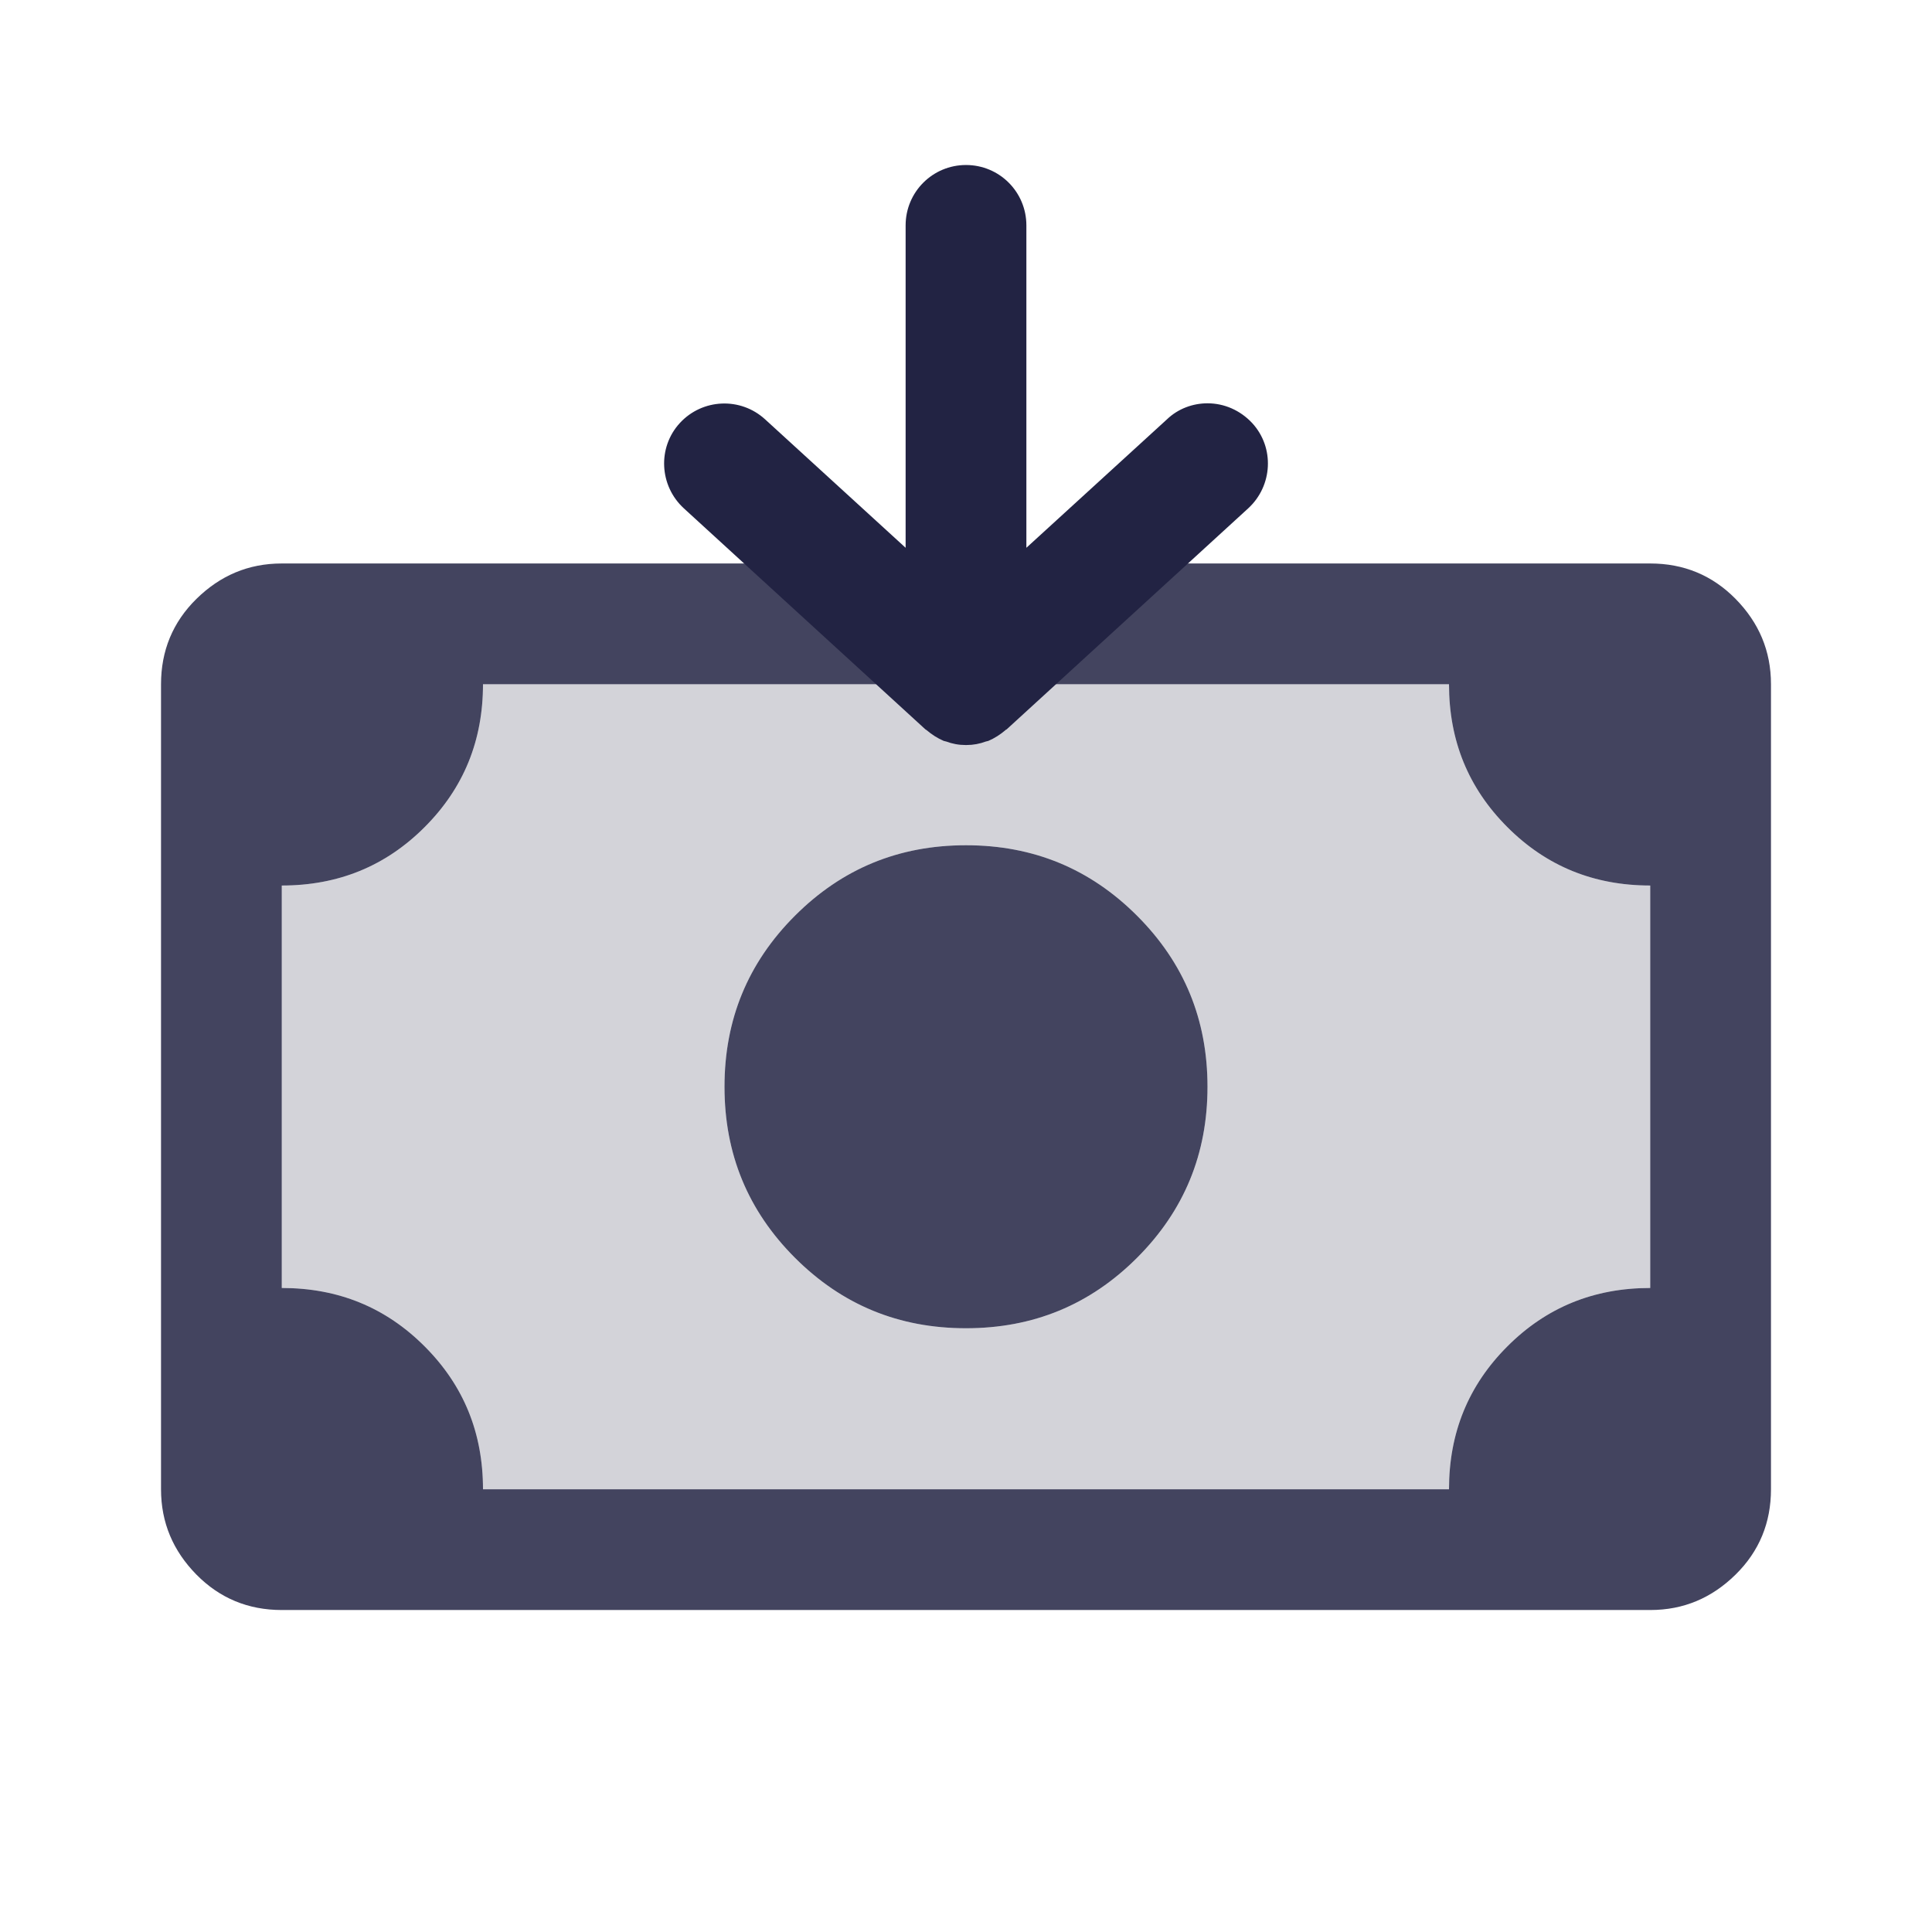
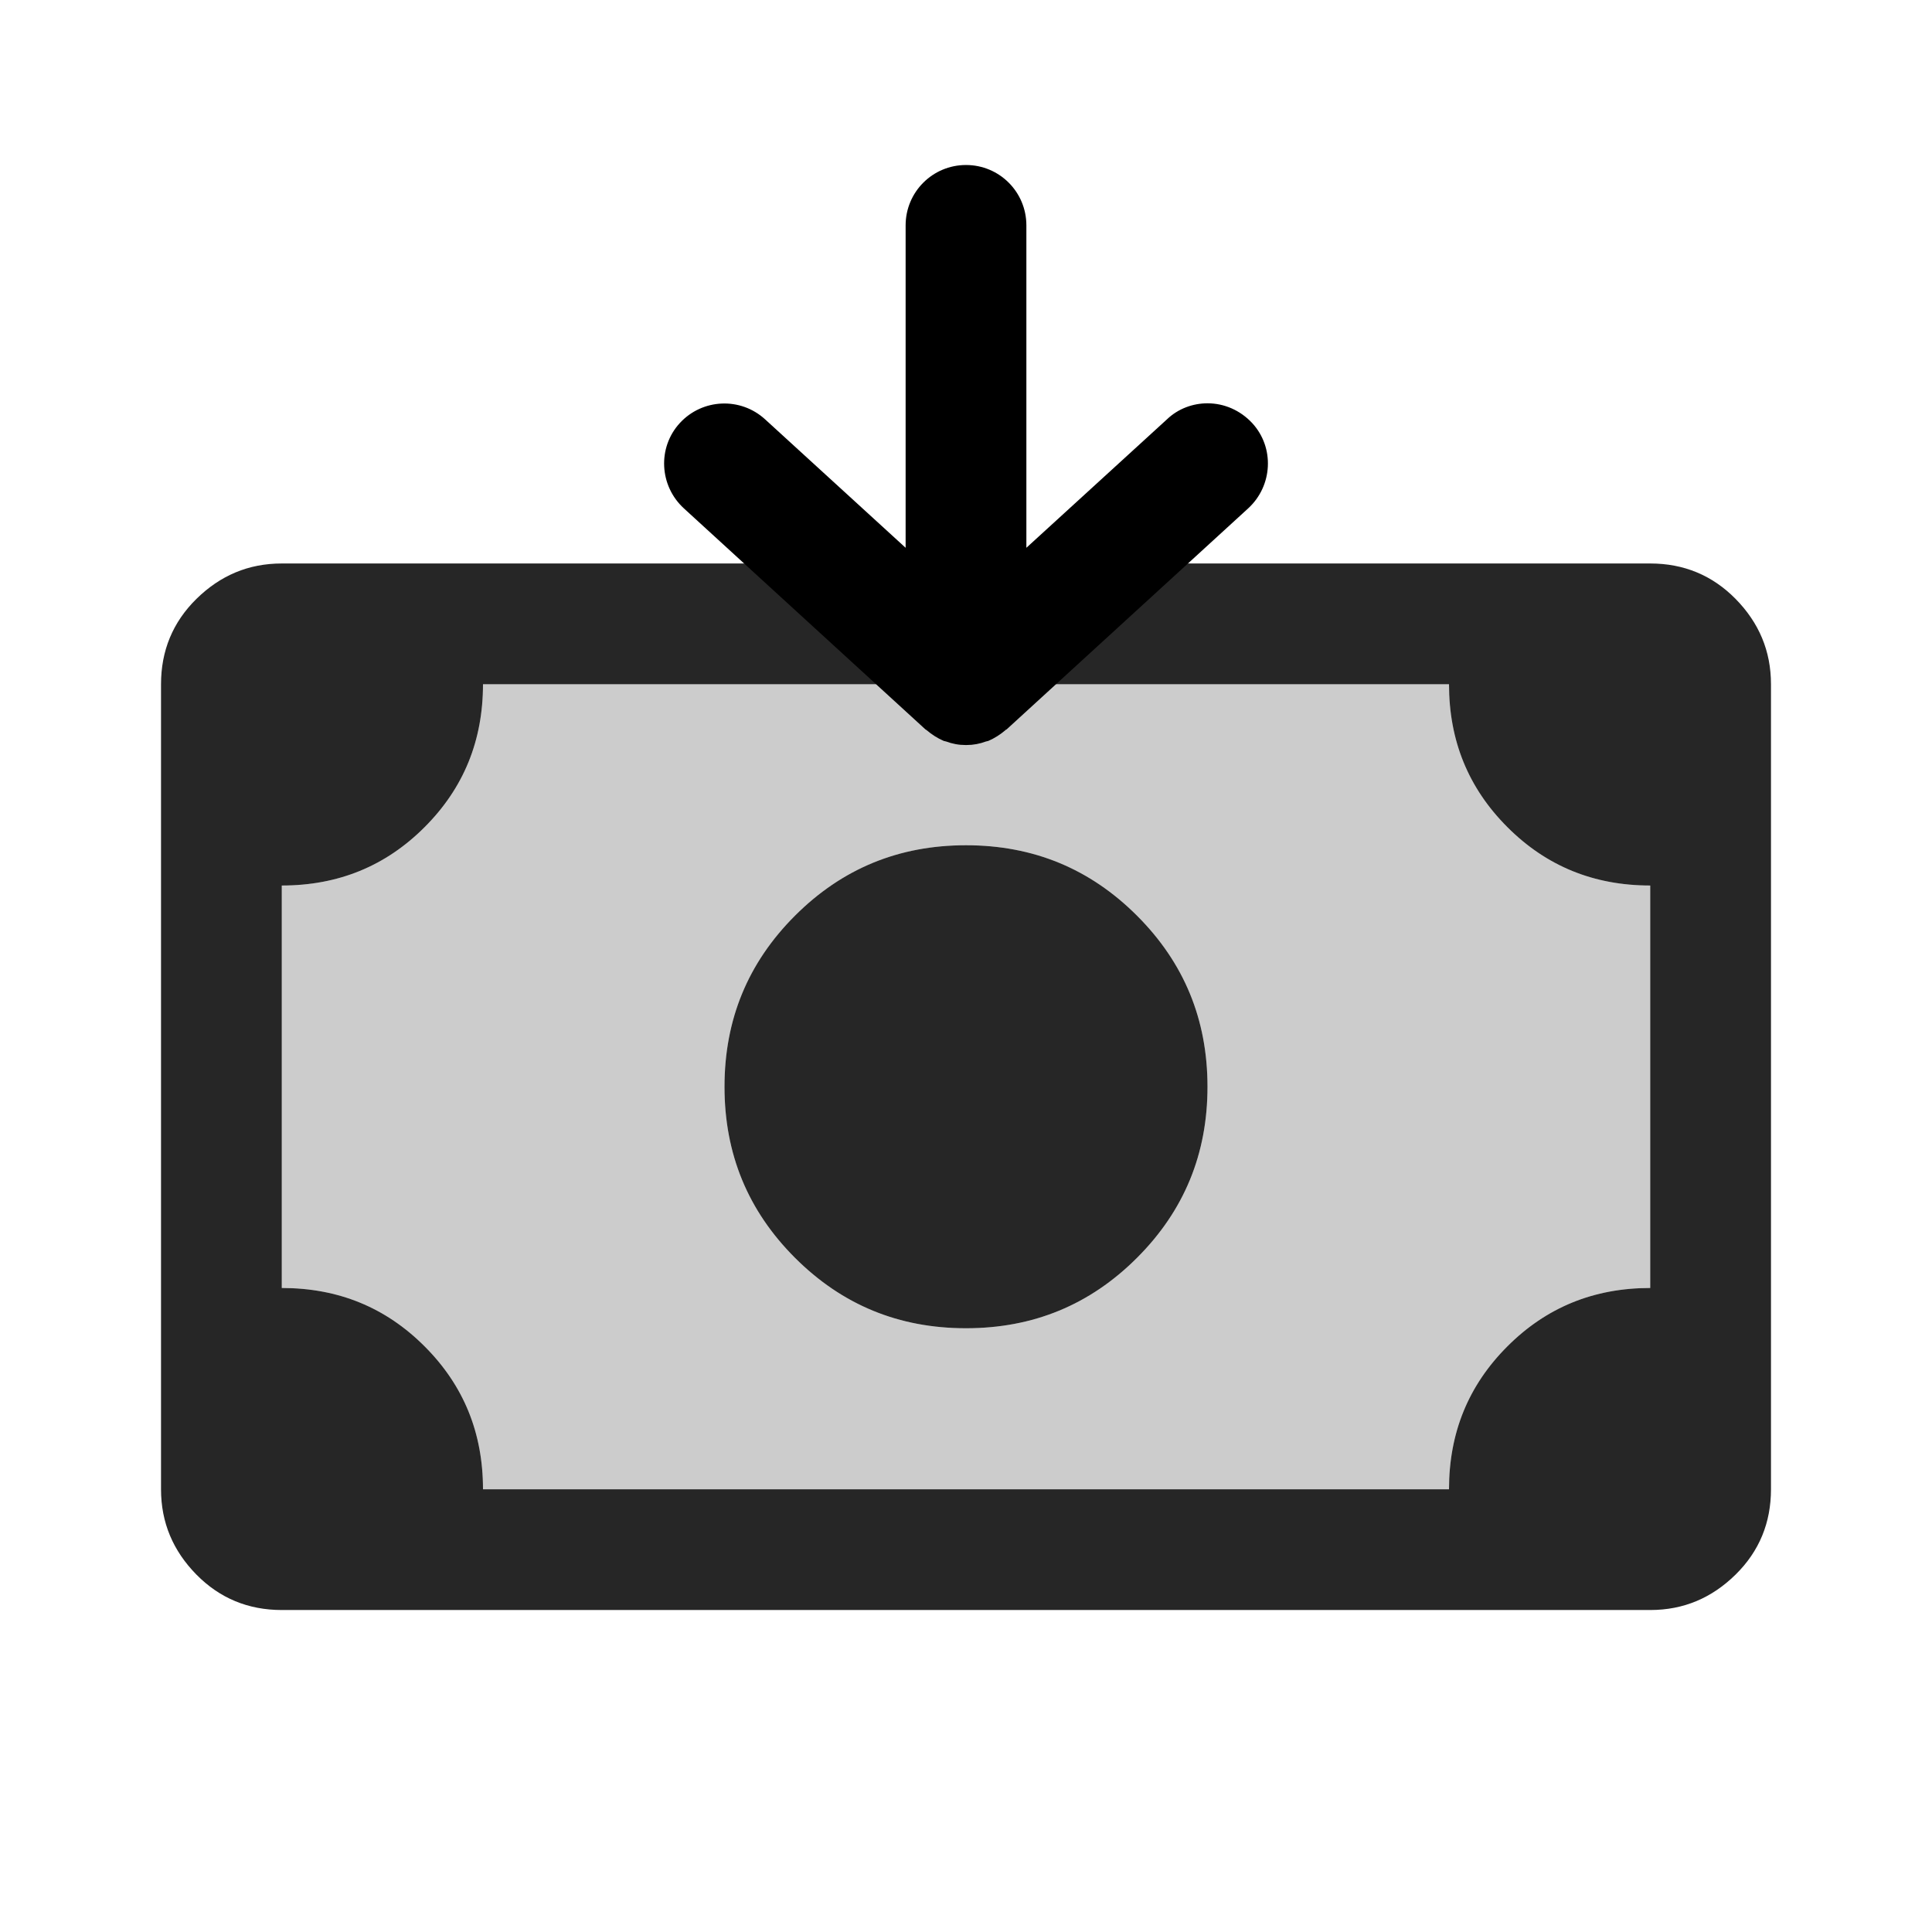
<svg xmlns="http://www.w3.org/2000/svg" width="32" height="32" viewBox="0 0 32 32" fill="none">
-   <path opacity="0.85" d="M16 22C14.887 22 13.947 21.613 13.167 20.833C12.387 20.053 12 19.113 12 18C12 16.887 12.387 15.947 13.167 15.167C13.947 14.387 14.887 14 16 14C17.113 14 18.053 14.387 18.833 15.167C19.613 15.947 20 16.887 20 18C20 19.113 19.613 20.053 18.833 20.833C18.053 21.613 17.113 22 16 22ZM4.667 26.667C4.113 26.667 3.64 26.473 3.253 26.08C2.867 25.687 2.667 25.22 2.667 24.667V11.333C2.667 10.78 2.86 10.307 3.253 9.92C3.647 9.533 4.113 9.333 4.667 9.333H27.333C27.887 9.333 28.36 9.527 28.747 9.92C29.133 10.313 29.333 10.78 29.333 11.333V24.667C29.333 25.22 29.14 25.693 28.747 26.08C28.353 26.467 27.887 26.667 27.333 26.667H4.667ZM8 24.667H24C24 23.733 24.32 22.947 24.967 22.3C25.613 21.653 26.4 21.333 27.333 21.333V14.667C26.4 14.667 25.613 14.347 24.967 13.7C24.32 13.053 24 12.267 24 11.333H8C8 12.267 7.68 13.053 7.033 13.7C6.387 14.347 5.6 14.667 4.667 14.667V21.333C5.6 21.333 6.387 21.653 7.033 22.3C7.68 22.947 8 23.733 8 24.667Z" fill="#222343" />
-   <path opacity="0.2" d="M24.967 13.7C24.32 13.053 24 12.267 24 11.333H8C8 12.267 7.68 13.053 7.033 13.7C6.387 14.347 5.6 14.667 4.667 14.667V21.333C5.6 21.333 6.387 21.653 7.033 22.3C7.68 22.947 8 23.733 8 24.667H24C24 23.733 24.32 22.947 24.967 22.3C25.613 21.653 26.4 21.333 27.333 21.333V14.667C26.4 14.667 25.613 14.347 24.967 13.7ZM18.833 20.833C18.053 21.613 17.113 22 16 22C14.887 22 13.947 21.613 13.167 20.833C12.387 20.053 12 19.113 12 18C12 16.887 12.387 15.947 13.167 15.167C13.947 14.387 14.887 14 16 14C17.113 14 18.053 14.387 18.833 15.167C19.613 15.947 20 16.887 20 18C20 19.113 19.613 20.053 18.833 20.833Z" fill="#222343" />
-   <path d="M20.74 7.007C20.54 6.793 20.274 6.68 20 6.68C19.76 6.68 19.514 6.767 19.327 6.947L17 9.073V3.733C17 3.18 16.554 2.733 16 2.733C15.447 2.733 15 3.18 15 3.733V9.073L12.674 6.947C12.267 6.573 11.634 6.6 11.26 7.007C10.887 7.413 10.92 8.047 11.327 8.42L15.327 12.08C15.327 12.08 15.34 12.087 15.347 12.093C15.434 12.167 15.527 12.227 15.634 12.273C15.647 12.273 15.654 12.28 15.667 12.28C15.774 12.32 15.88 12.34 15.994 12.34H16.007C16.12 12.34 16.227 12.32 16.334 12.28C16.347 12.28 16.354 12.273 16.367 12.273C16.474 12.227 16.567 12.167 16.654 12.093C16.654 12.087 16.667 12.087 16.674 12.08L20.674 8.42C21.08 8.047 21.114 7.413 20.74 7.007Z" fill="#222343" />
+   <path opacity="0.85" d="M16 22C14.887 22 13.947 21.613 13.167 20.833C12.387 20.053 12 19.113 12 18C12 16.887 12.387 15.947 13.167 15.167C13.947 14.387 14.887 14 16 14C17.113 14 18.053 14.387 18.833 15.167C19.613 15.947 20 16.887 20 18C20 19.113 19.613 20.053 18.833 20.833C18.053 21.613 17.113 22 16 22ZM4.667 26.667C4.113 26.667 3.64 26.473 3.253 26.08C2.867 25.687 2.667 25.22 2.667 24.667V11.333C2.667 10.78 2.86 10.307 3.253 9.92C3.647 9.533 4.113 9.333 4.667 9.333H27.333C27.887 9.333 28.36 9.527 28.747 9.92C29.133 10.313 29.333 10.78 29.333 11.333V24.667C29.333 25.22 29.14 25.693 28.747 26.08C28.353 26.467 27.887 26.667 27.333 26.667H4.667ZM8 24.667H24C24 23.733 24.32 22.947 24.967 22.3C25.613 21.653 26.4 21.333 27.333 21.333V14.667C26.4 14.667 25.613 14.347 24.967 13.7C24.32 13.053 24 12.267 24 11.333H8C8 12.267 7.68 13.053 7.033 13.7C6.387 14.347 5.6 14.667 4.667 14.667V21.333C5.6 21.333 6.387 21.653 7.033 22.3C7.68 22.947 8 23.733 8 24.667Z" fill="currentColor" />
+   <path opacity="0.2" d="M24.967 13.7C24.32 13.053 24 12.267 24 11.333H8C8 12.267 7.68 13.053 7.033 13.7C6.387 14.347 5.6 14.667 4.667 14.667V21.333C5.6 21.333 6.387 21.653 7.033 22.3C7.68 22.947 8 23.733 8 24.667H24C24 23.733 24.32 22.947 24.967 22.3C25.613 21.653 26.4 21.333 27.333 21.333V14.667C26.4 14.667 25.613 14.347 24.967 13.7ZM18.833 20.833C18.053 21.613 17.113 22 16 22C14.887 22 13.947 21.613 13.167 20.833C12.387 20.053 12 19.113 12 18C12 16.887 12.387 15.947 13.167 15.167C13.947 14.387 14.887 14 16 14C17.113 14 18.053 14.387 18.833 15.167C19.613 15.947 20 16.887 20 18C20 19.113 19.613 20.053 18.833 20.833Z" fill="currentColor" />
+   <path d="M20.74 7.007C20.54 6.793 20.274 6.68 20 6.68C19.76 6.68 19.514 6.767 19.327 6.947L17 9.073V3.733C17 3.18 16.554 2.733 16 2.733C15.447 2.733 15 3.18 15 3.733V9.073L12.674 6.947C12.267 6.573 11.634 6.6 11.26 7.007C10.887 7.413 10.92 8.047 11.327 8.42L15.327 12.08C15.327 12.08 15.34 12.087 15.347 12.093C15.434 12.167 15.527 12.227 15.634 12.273C15.647 12.273 15.654 12.28 15.667 12.28C15.774 12.32 15.88 12.34 15.994 12.34H16.007C16.12 12.34 16.227 12.32 16.334 12.28C16.347 12.28 16.354 12.273 16.367 12.273C16.474 12.227 16.567 12.167 16.654 12.093C16.654 12.087 16.667 12.087 16.674 12.08L20.674 8.42C21.08 8.047 21.114 7.413 20.74 7.007Z" fill="currentColor" />
</svg>
